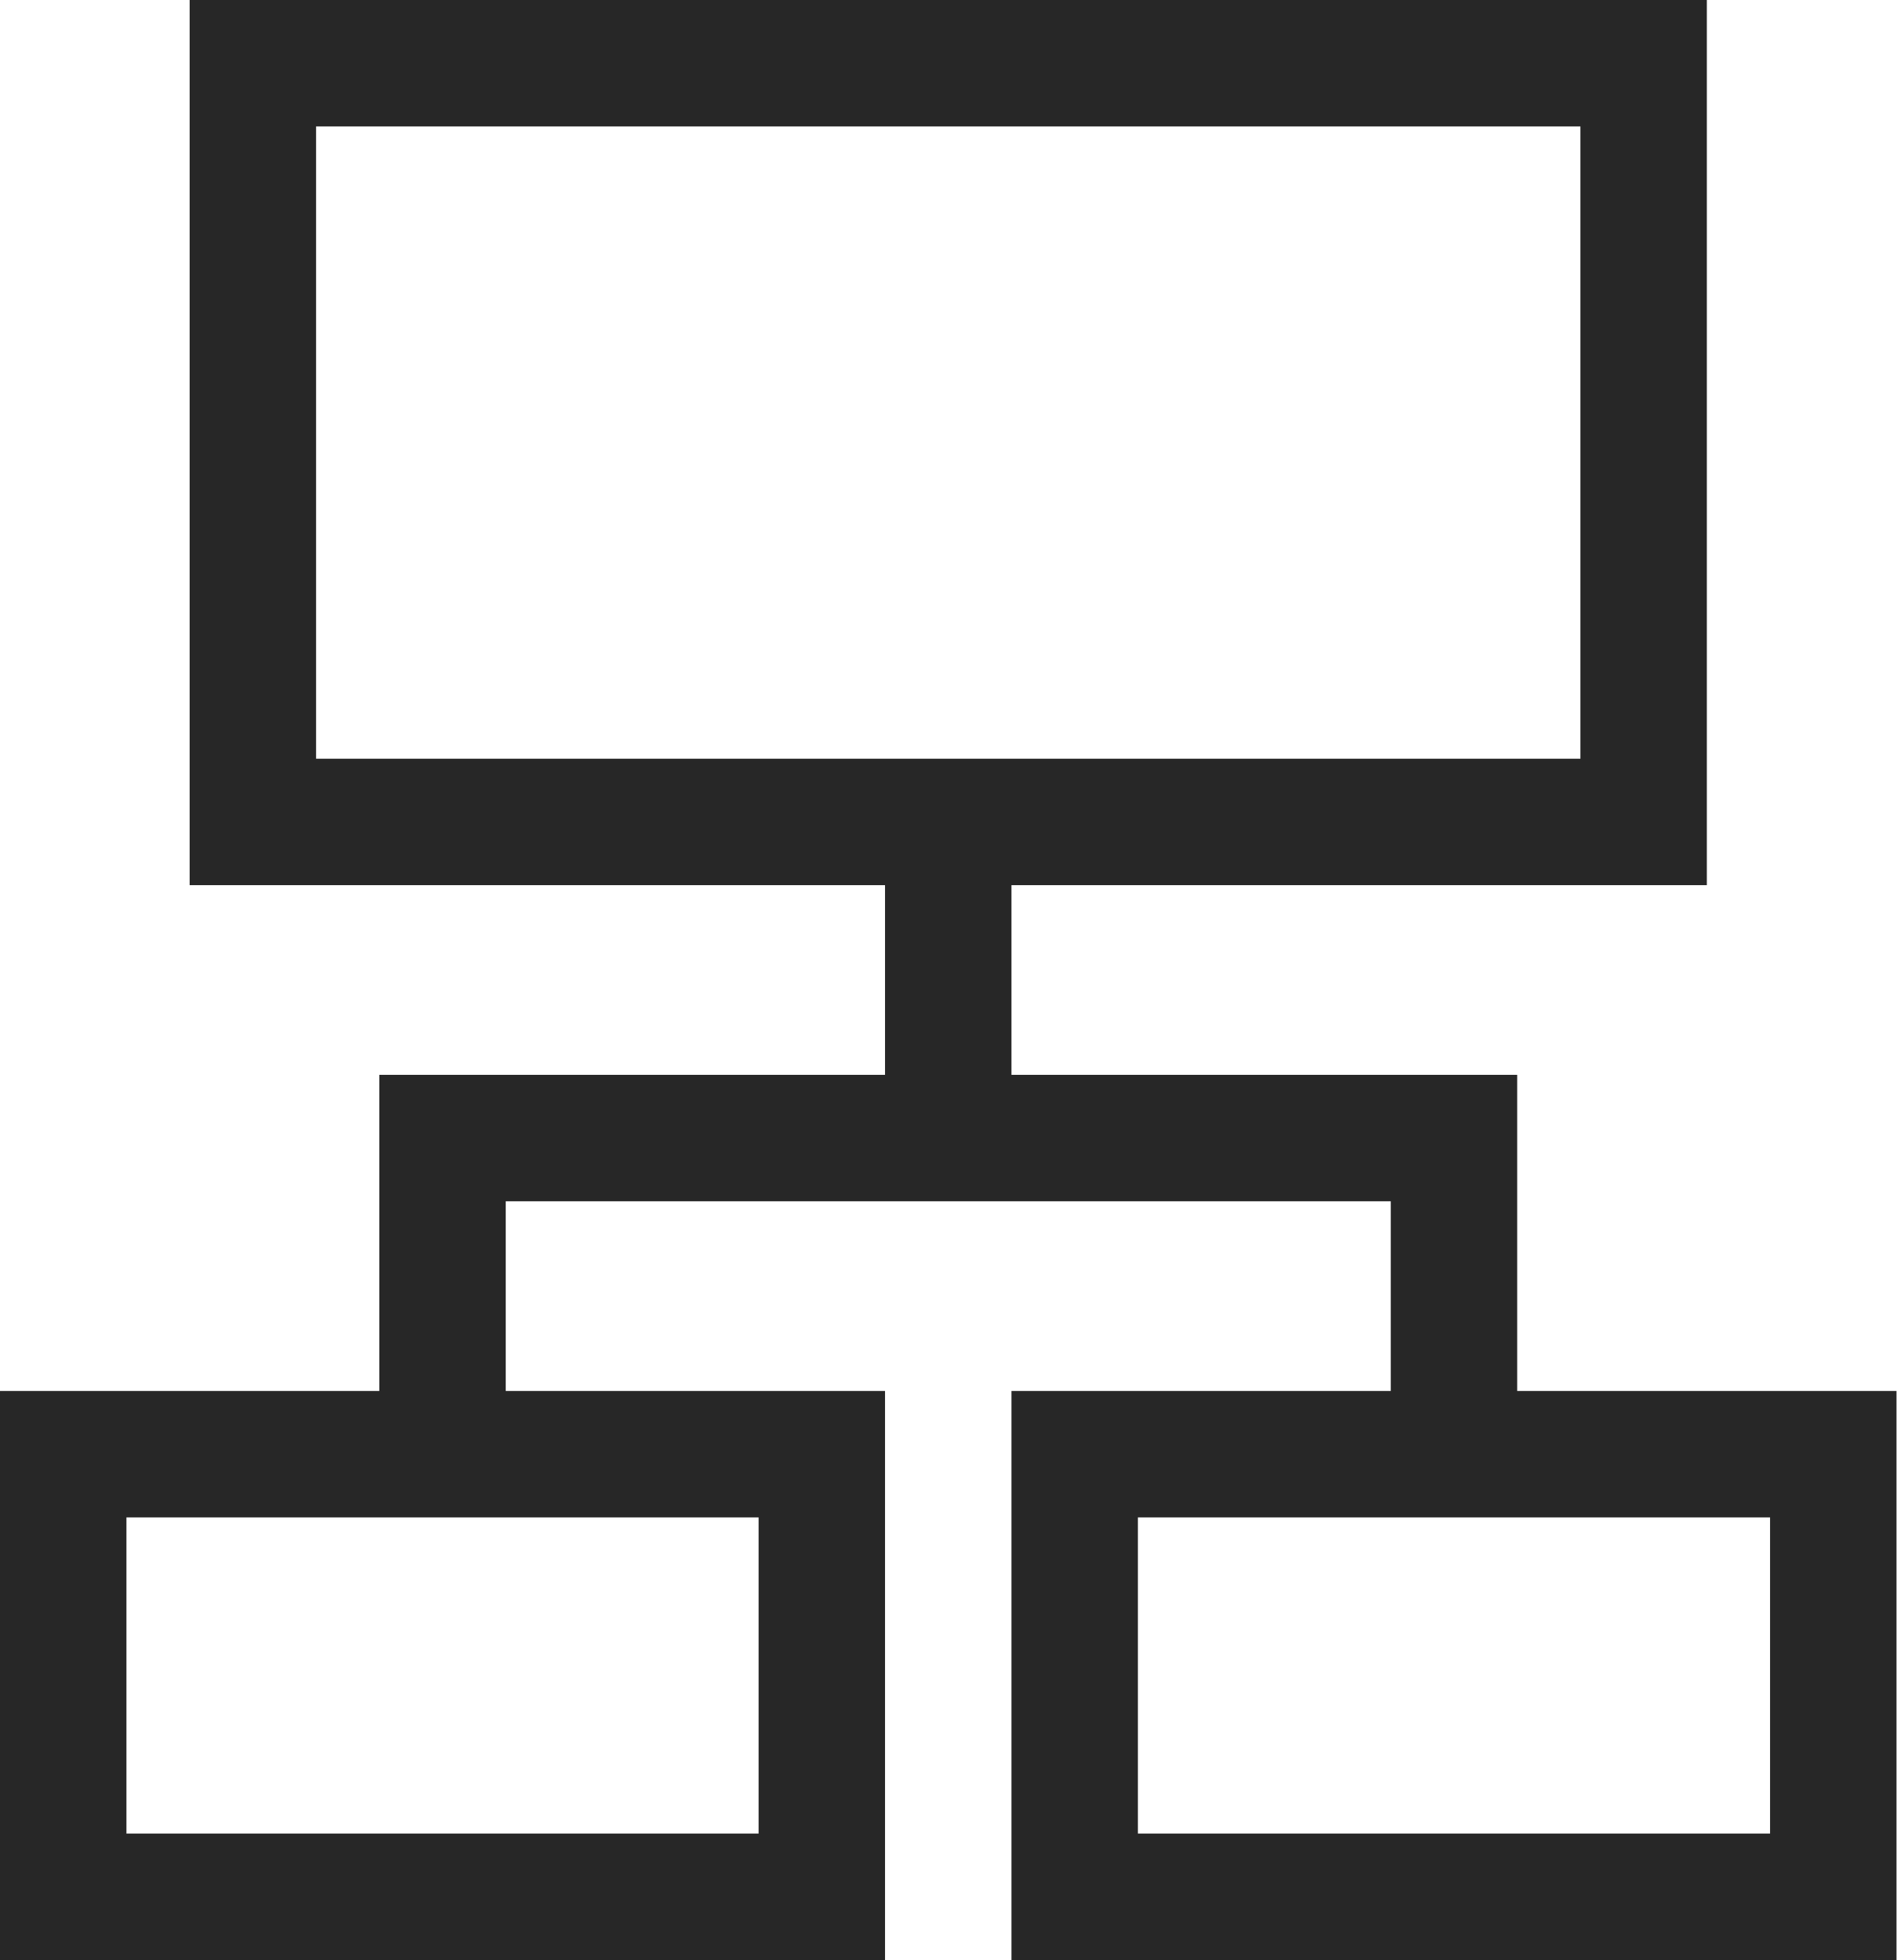
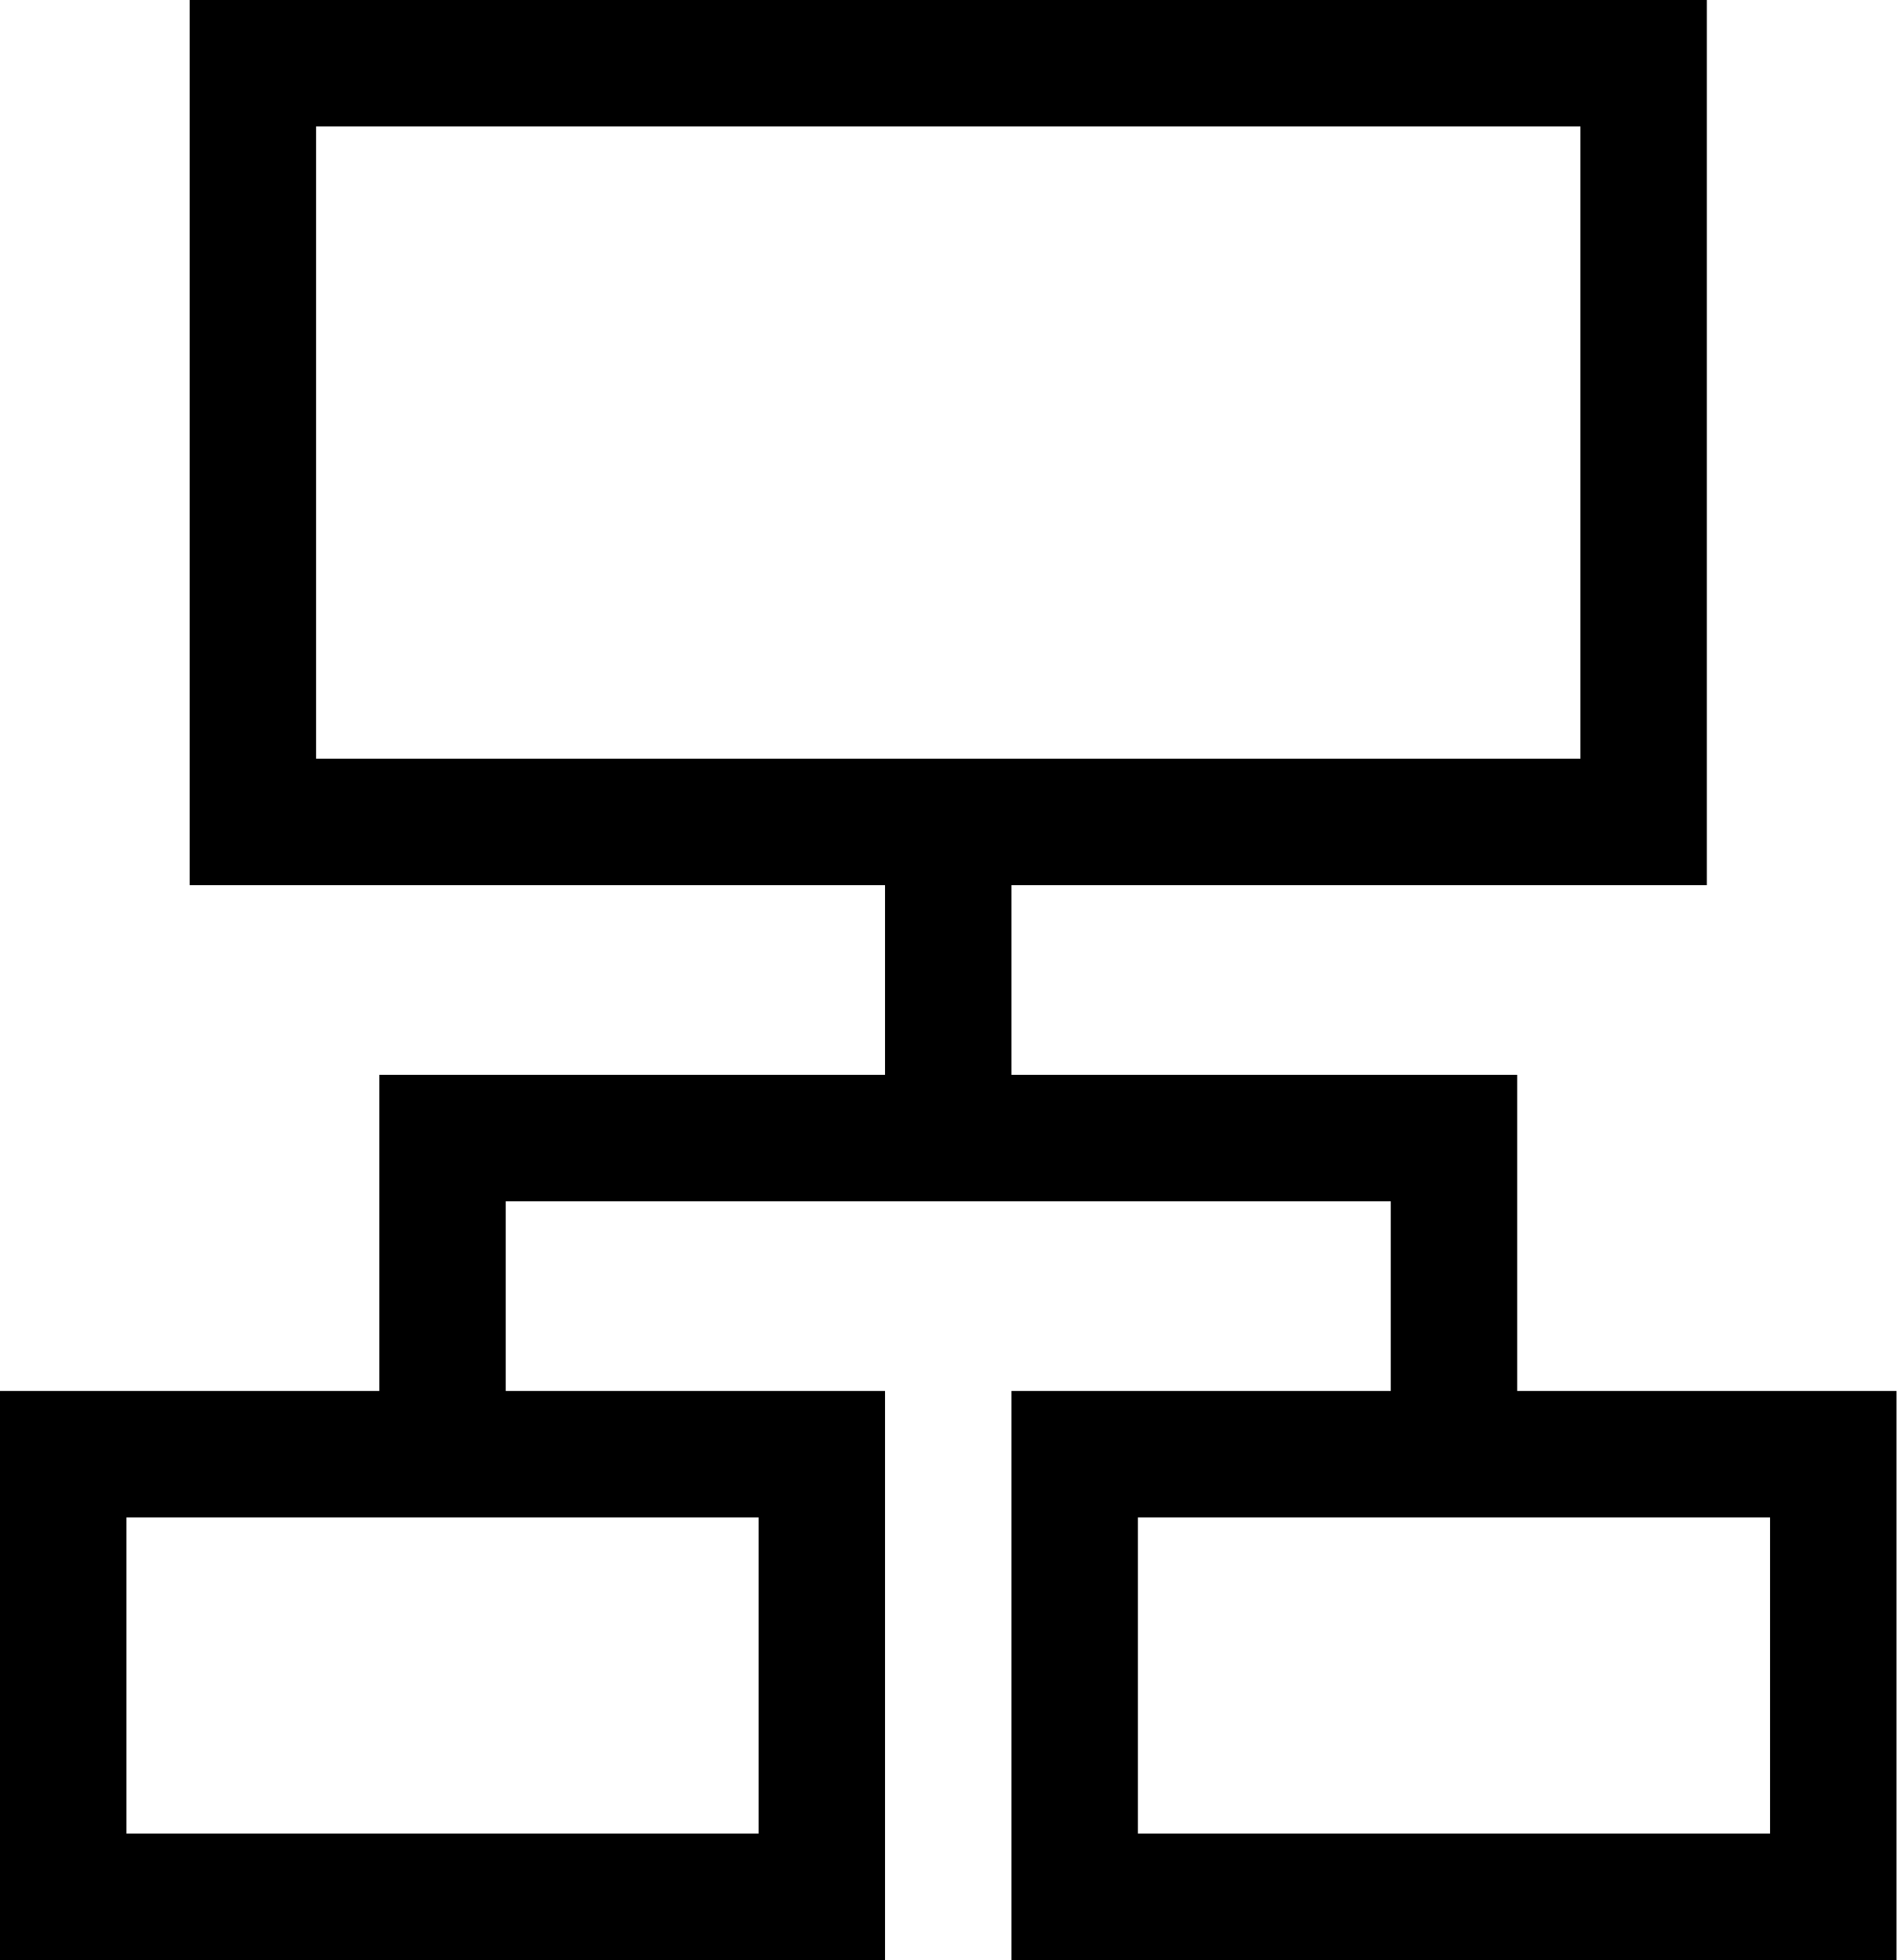
<svg xmlns="http://www.w3.org/2000/svg" viewBox="0 0 30 31">
-   <g fill-rule="nonzero" stroke="#272727" stroke-width="2" fill="none">
+   <g fill-rule="nonzero" stroke="currentColor" stroke-width="2" fill="none">
    <path d="M4 1h22v12H4zM1 23h12v7H1zM17 23h12v7H17zM7 23v-5h16v5M15 13v4" />
  </g>
</svg>
